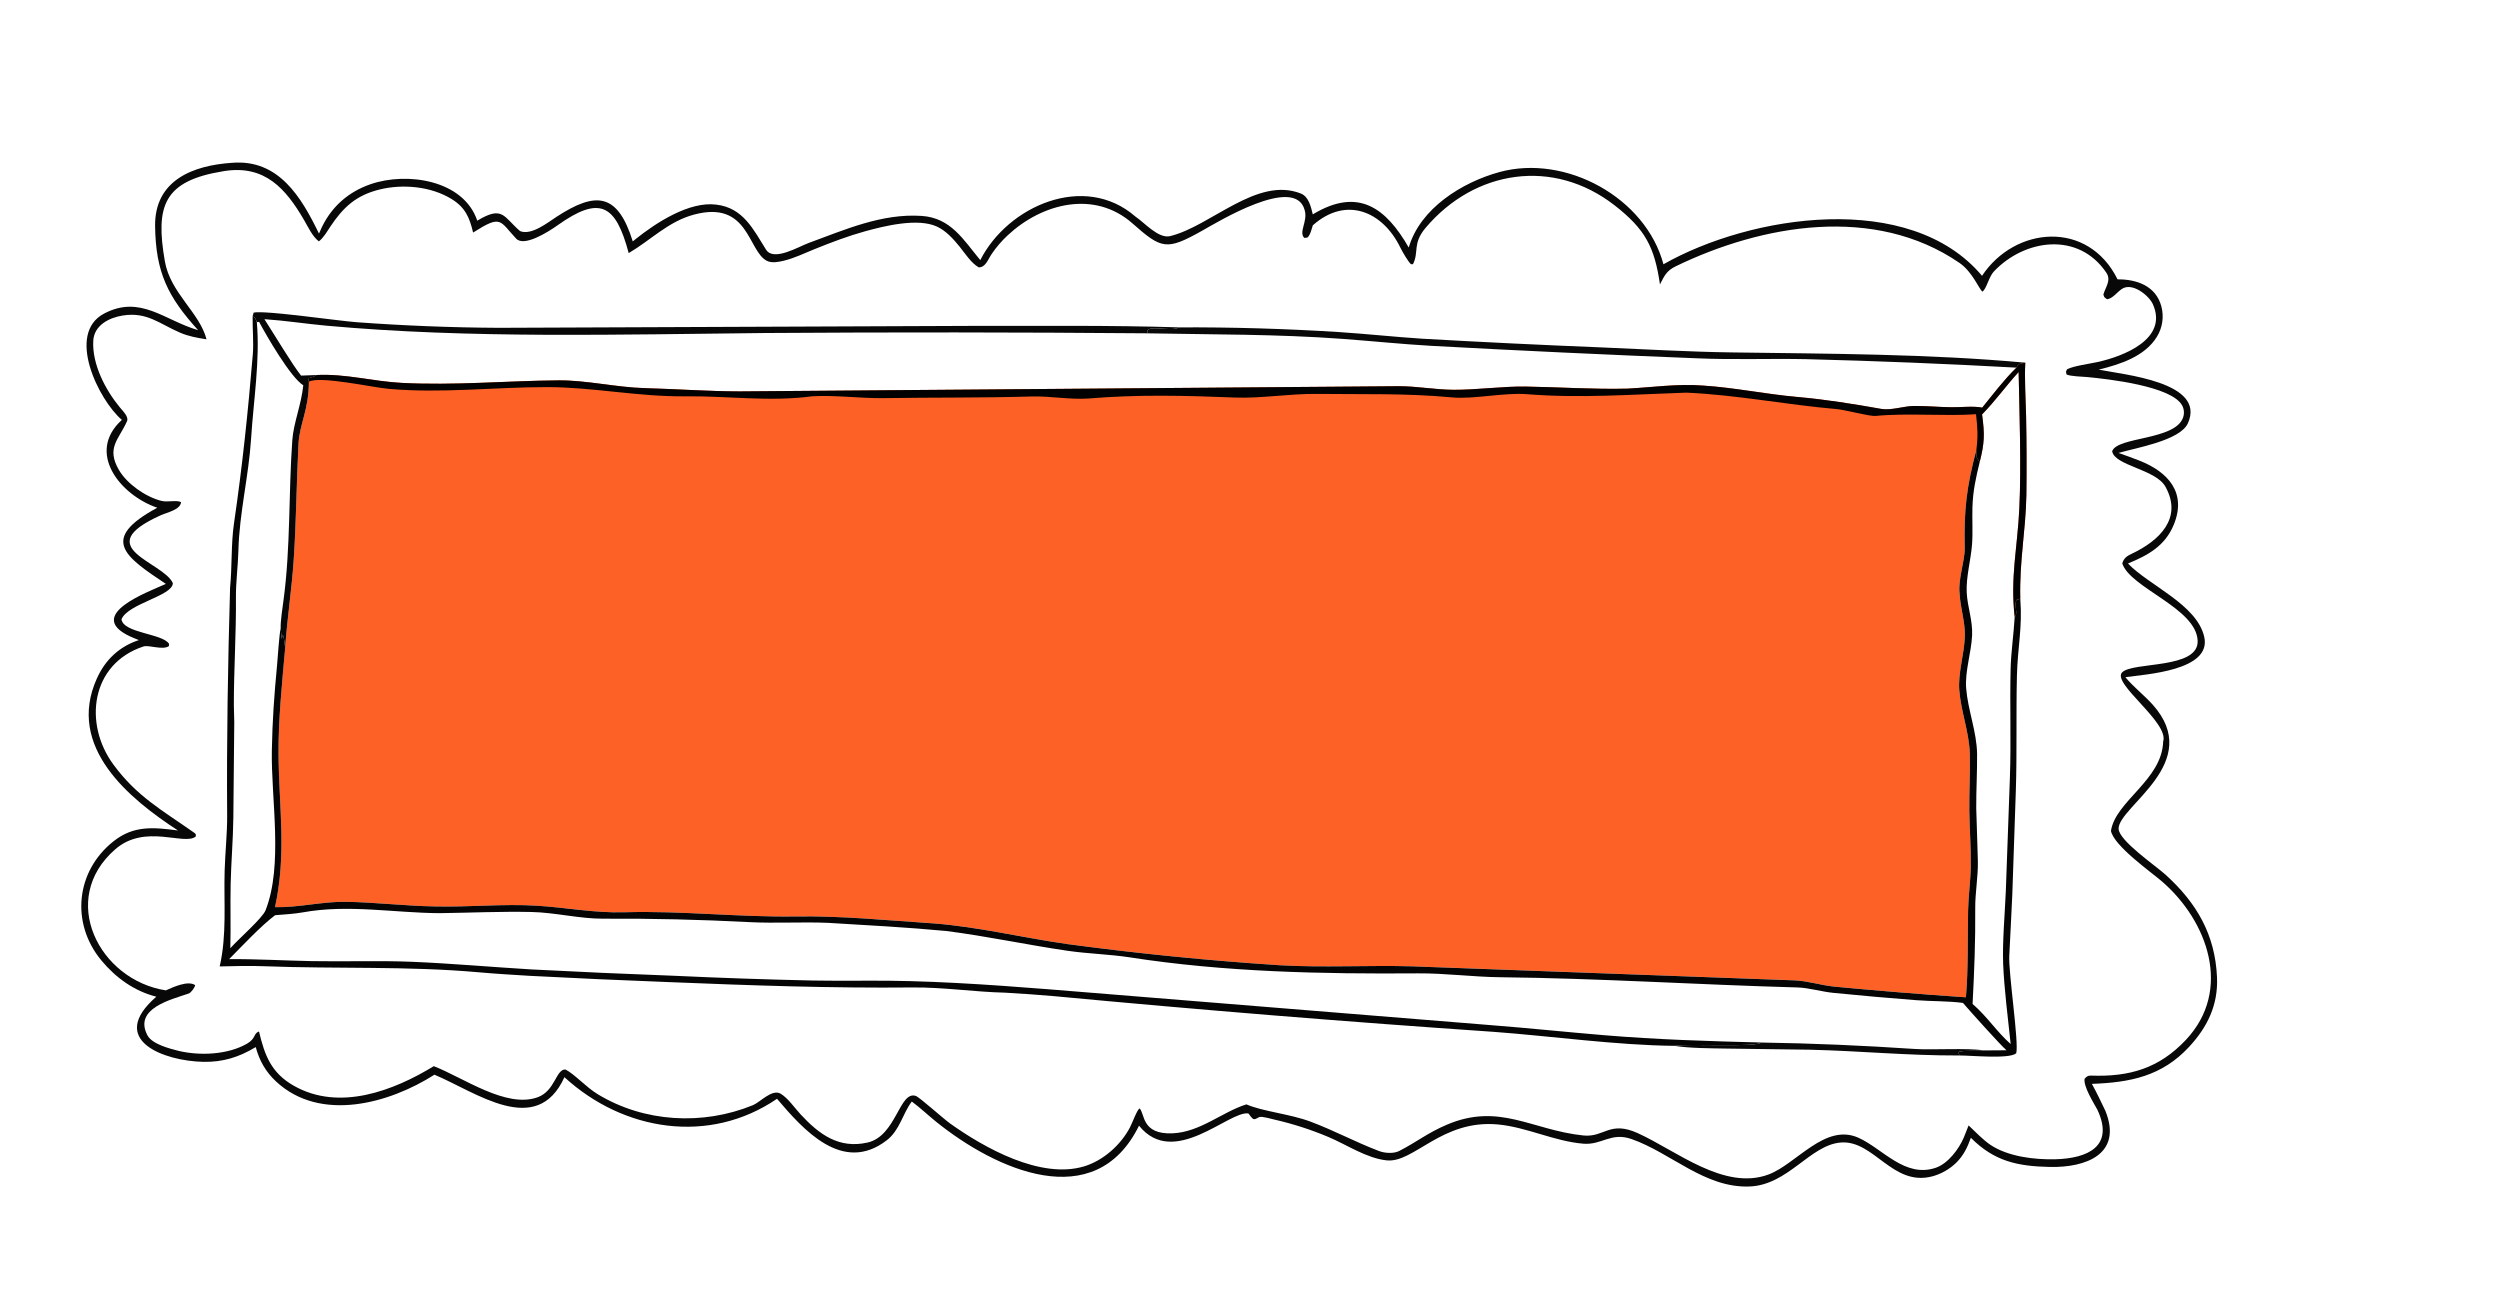
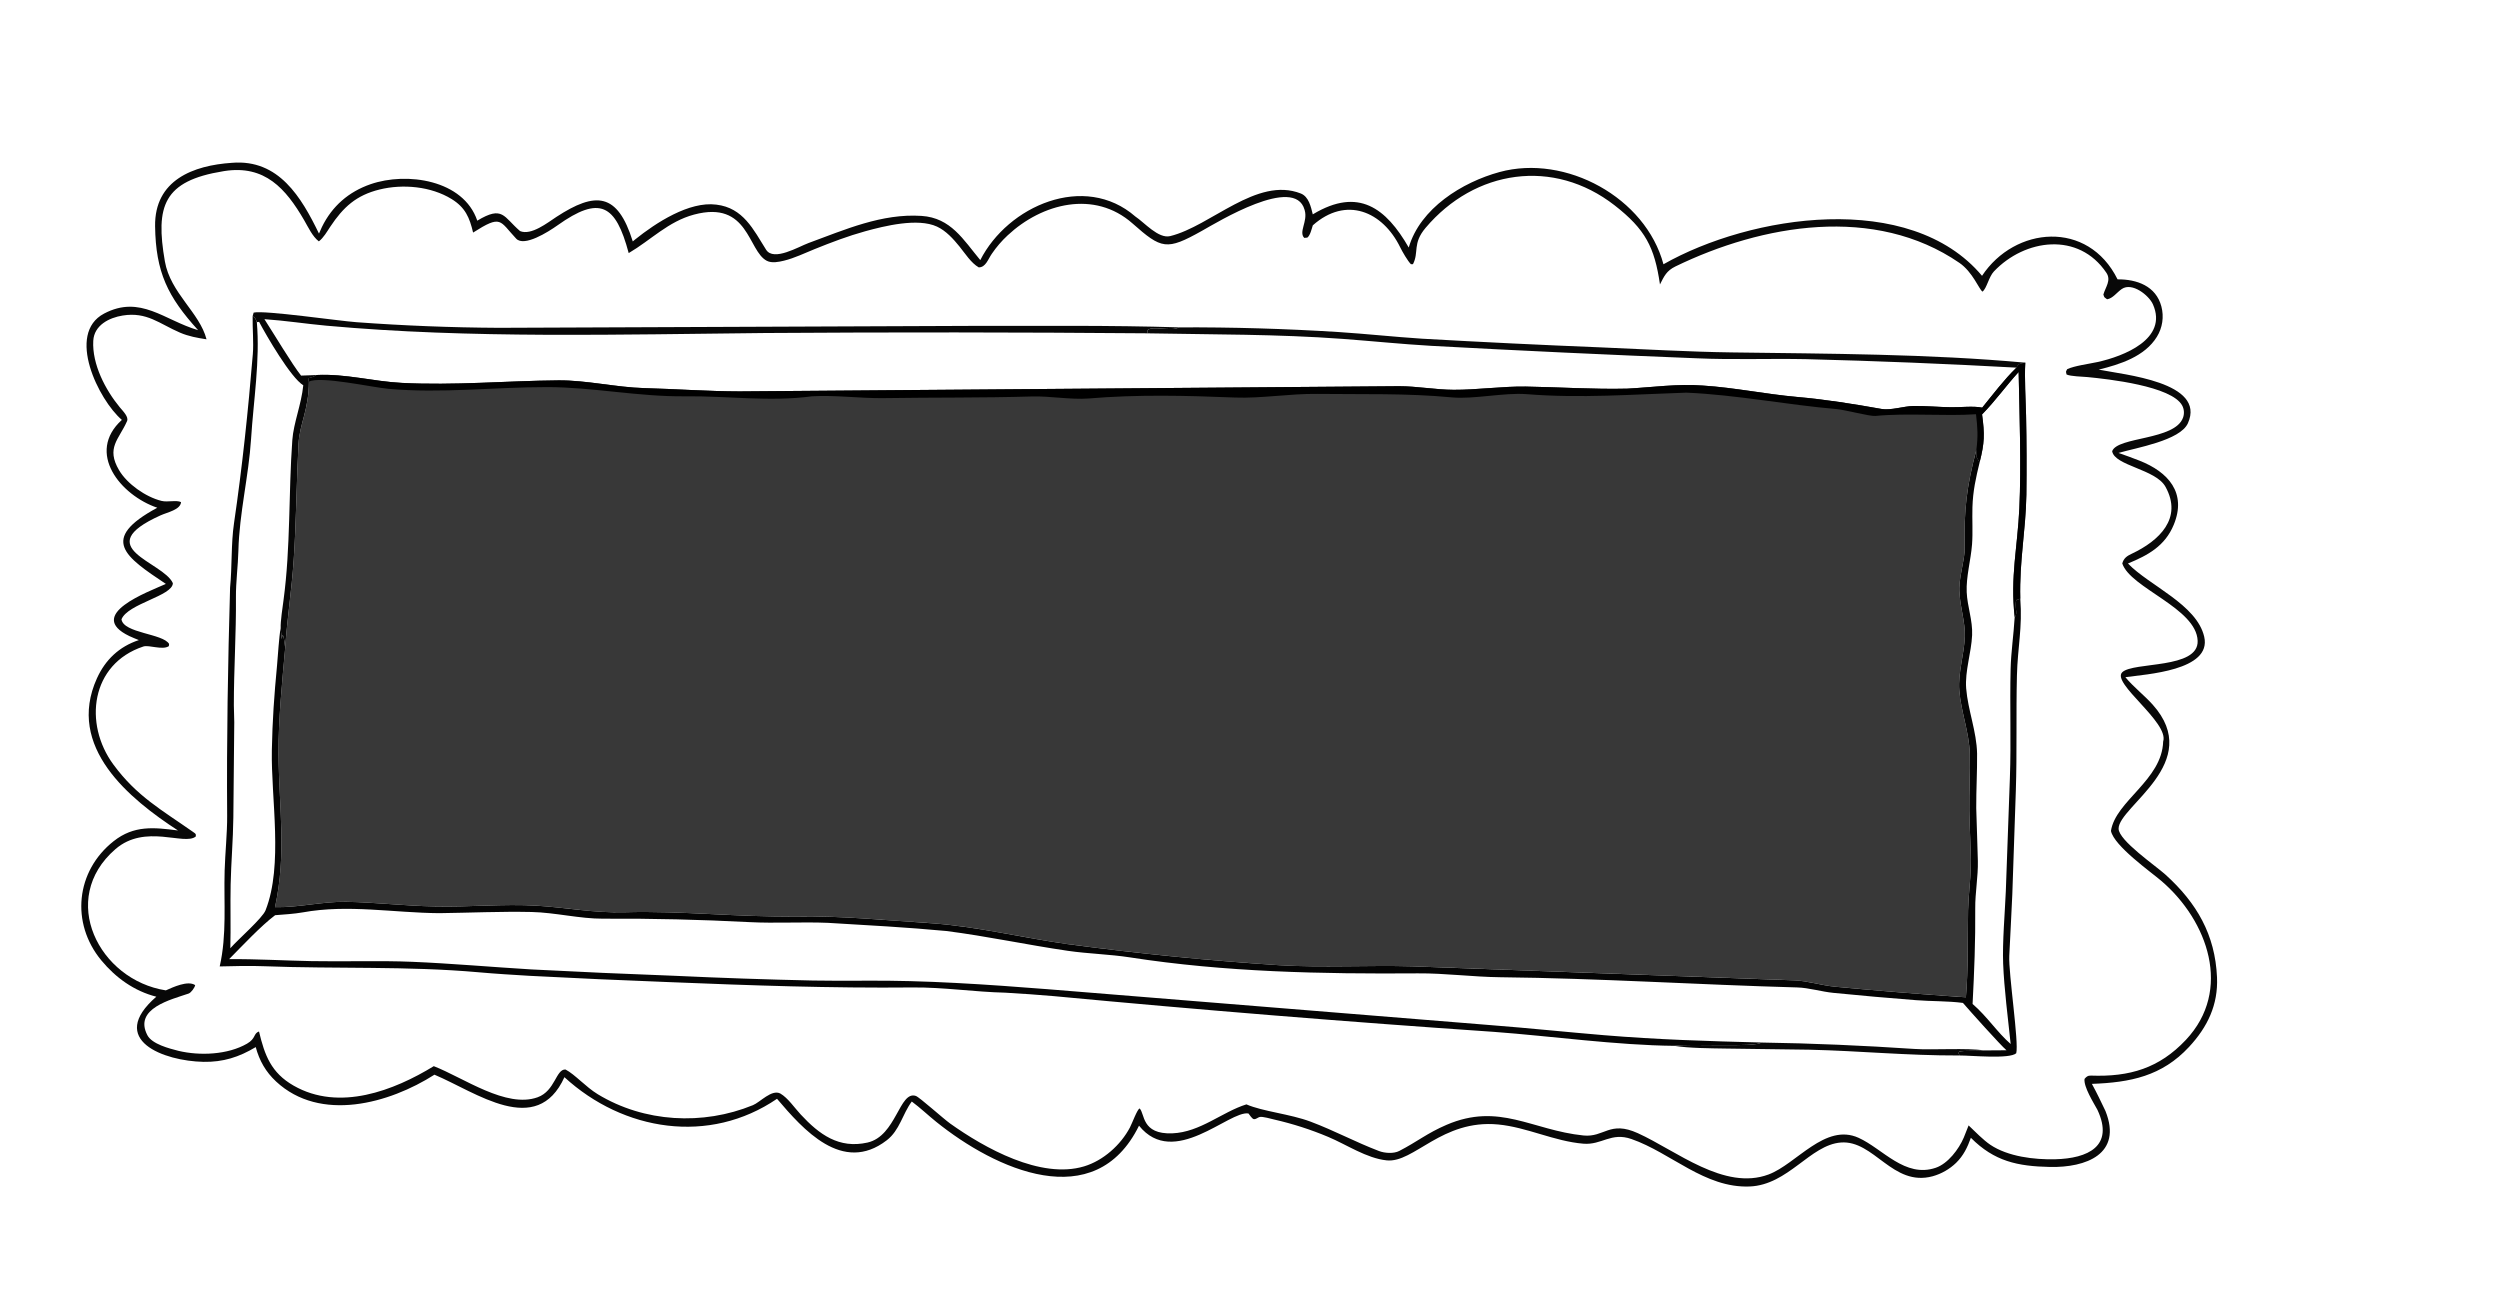
<svg xmlns="http://www.w3.org/2000/svg" preserveAspectRatio="none" overflow="visible" style="display: block;" width="209.293" height="109.403" viewBox="0 0 209.293 109.403" fill="none">
  <g id="Untitled - 5 November 2026 20.25.56 2 11 [Vectorized]">
    <path id="Vector" d="M19.429 13.63C23.338 13.31 25.232 16.518 26.704 19.555C26.781 19.367 26.864 19.182 26.953 18.999C27.807 17.254 29.19 16.056 31.022 15.421C34.051 14.371 38.803 15.05 39.956 18.474C42.103 17.181 42.142 18.146 43.536 19.344C44.463 19.741 45.852 18.634 46.578 18.16C49.864 16.017 51.7 16.112 52.974 20.211C53.042 20.153 53.111 20.096 53.181 20.04C54.903 18.656 57.693 16.836 59.968 17.131C62.227 17.401 63.071 19.214 64.136 20.906C64.768 21.909 66.856 20.65 67.697 20.342C70.742 19.225 73.829 17.856 77.148 18.075C79.609 18.237 80.642 20.063 82.067 21.775C84.37 17.24 90.792 14.42 95.05 18.127C95.789 18.613 96.98 20.007 97.96 19.767C101.38 18.93 105.216 14.75 108.897 16.198C109.567 16.462 109.744 17.307 109.903 17.947L109.958 17.913C113.724 15.667 116.03 17.41 117.936 20.723C118.889 17.439 122.417 15.255 125.536 14.403C131.082 12.887 137.771 16.548 139.26 22.124C146.536 17.989 159.891 15.901 165.93 23.09C168.672 18.946 174.804 18.386 177.276 23.387C178.883 23.374 180.491 23.937 180.946 25.66C181.173 26.521 181.037 27.437 180.569 28.195C179.554 29.85 177.469 30.511 175.696 30.943C177.78 31.369 184.713 31.982 183.165 35.433C182.515 36.884 178.824 37.487 177.356 37.919C177.945 38.123 178.532 38.338 179.113 38.565C181.522 39.514 183.083 41.257 181.982 43.928C181.246 45.716 179.819 46.486 178.146 47.175C179.929 49.031 183.914 50.604 184.532 53.312C185.179 56.148 179.633 56.447 177.93 56.692C178.611 57.517 179.496 58.188 180.214 58.988C184.568 63.842 177.354 67.511 177.363 69.372C177.367 70.362 180.456 72.468 181.297 73.23C183.908 75.598 185.443 78.243 185.602 81.811C185.704 84.123 184.809 85.977 183.263 87.643C180.99 90.094 178.347 90.623 175.127 90.739C175.542 91.493 175.891 92.231 176.262 93.007C177.713 96.635 174.609 97.755 171.627 97.695C168.908 97.639 166.958 97.226 164.996 95.253C164.707 96.054 164.379 96.746 163.758 97.352C163.208 97.881 162.537 98.266 161.802 98.472C158.435 99.385 156.901 95.431 154.108 95.648C151.542 95.847 149.708 99.2 146.478 99.329C142.714 99.478 139.9 96.511 136.58 95.356C134.864 94.759 134.104 95.874 132.557 95.747C130.111 95.546 127.838 94.368 125.422 94.138C120.713 93.69 118.371 97.379 116.09 97.143C114.405 96.969 112.738 95.824 111.184 95.174C109.717 94.559 108.246 94.086 106.697 93.73C106.44 93.671 105.699 93.453 105.458 93.511C105.29 93.552 105.164 93.707 104.971 93.692C104.831 93.681 104.613 93.336 104.518 93.217C102.904 92.95 98.274 97.866 95.356 94.239C91.66 101.746 83.322 97.9 78.369 93.909C77.668 93.344 77.064 92.76 76.332 92.216C75.553 93.257 75.332 94.617 74.234 95.463C70.531 98.316 67.227 94.546 65.05 91.988C59.376 95.856 52.191 94.704 47.252 90.179C44.933 95.293 39.846 91.427 36.371 89.97C32.602 92.376 26.821 93.996 23.11 90.538C22.248 89.735 21.715 88.796 21.409 87.659C20.015 88.501 18.671 88.925 17.036 88.895C13.744 88.834 8.911 87.065 13.087 83.441C11.242 82.973 9.684 81.856 8.475 80.39C5.908 77.28 6.339 72.926 9.515 70.421C11.223 69.073 12.886 69.266 14.9 69.525C10.857 66.894 5.505 62.548 8.114 56.79C8.817 55.239 9.971 54.131 11.626 53.586C11.371 53.482 11.077 53.37 10.832 53.252C7.116 51.465 12.424 49.544 13.886 48.884C10.488 46.61 8.265 45.148 13.168 42.507C10.084 41.459 7.179 37.898 10.202 35.153C8.266 33.494 5.507 27.941 8.714 26.252C11.748 24.654 13.762 26.819 16.586 27.641C14.04 24.84 13.039 22.793 12.984 18.942C12.929 15.07 16.182 13.843 19.429 13.63ZM17.29 28.406C16.516 28.286 15.796 28.16 15.073 27.849C13.339 27.104 12.305 26.089 10.271 26.415C9.145 26.595 7.88 27.22 7.808 28.531C7.701 30.488 8.821 32.637 10.037 34.108C10.315 34.438 10.789 34.908 10.636 35.255C9.951 36.804 8.863 37.485 9.968 39.363C10.642 40.508 12.183 41.601 13.521 41.934C14.031 42.061 14.767 41.845 15.156 42.035C15.113 42.675 14.011 42.887 13.445 43.142C7.428 45.856 13.664 47.015 14.472 48.821C14.451 49.896 10.701 50.527 10.171 51.847C10.331 53.014 13.655 53.039 14.156 53.91L14.136 54.092C13.615 54.452 12.464 53.971 12.004 54.123C7.587 55.584 6.985 60.598 9.493 64.005C11.448 66.663 13.522 67.795 16.146 69.635C16.425 69.834 16.402 69.8 16.39 70.028C15.438 70.823 12.161 68.927 9.663 71.088C4.836 75.262 8.288 82.043 13.884 82.911C14.482 82.648 15.729 82.057 16.339 82.472C16.303 82.692 15.992 83.108 15.793 83.177C14.329 83.68 11.173 84.426 12.337 86.662C12.728 87.414 14.168 87.775 14.943 87.975C16.726 88.399 19.06 88.307 20.68 87.373C21.441 86.934 21.203 86.517 21.683 86.352C22.159 88.354 22.7 89.808 24.579 90.885C28.41 93.08 32.993 91.289 36.315 89.256C38.819 90.232 42.386 92.812 45.011 91.859C46.483 91.325 46.537 89.495 47.34 89.535C48.137 89.949 49.038 90.996 50.041 91.605C53.929 93.968 58.842 94.237 63.033 92.522C63.643 92.272 64.593 91.179 65.321 91.543C65.966 91.915 66.514 92.743 67.035 93.303C68.593 94.98 70.234 96.186 72.619 95.653C75.043 95.111 75.29 91.278 76.673 91.749C76.976 91.852 78.977 93.655 79.547 94.061C82.413 96.1 87.119 98.743 90.761 97.644C92.362 97.16 93.821 95.858 94.597 94.384C94.785 94.027 95.207 92.864 95.405 92.797C95.854 93.204 95.536 94.987 98.152 94.879C100.48 94.783 102.302 93.093 104.346 92.455C105.716 93.053 107.995 93.253 109.719 93.902C111.76 94.67 113.452 95.602 115.444 96.36C115.932 96.546 116.675 96.596 117.142 96.355C118.659 95.572 119.477 94.865 121.095 94.17C125.515 92.27 128.249 94.616 132.558 95.059C134.314 95.24 134.743 93.791 137.118 94.868C140.341 96.331 144.349 99.71 148.062 98.323C150.39 97.453 152.797 93.986 155.597 95.255C157.615 96.169 159.476 98.636 162.051 97.764C163.073 97.419 163.987 96.211 164.404 95.231C164.544 94.895 164.679 94.557 164.806 94.217C165.333 94.72 166.039 95.443 166.621 95.836C168.096 96.829 170.304 97.093 172.053 97.05C174.797 96.983 177.011 95.956 175.594 92.917C175.245 92.278 174.429 90.984 174.511 90.324C174.665 90.145 174.77 90.036 175.045 90.046C178.3 90.166 180.769 89.423 182.996 87.056C186.908 82.898 184.836 77.086 180.954 73.757C180.072 73.001 176.98 70.821 176.723 69.562C177.105 67.055 180.999 65.305 181.094 62.076C181.61 60.475 176.736 57.186 177.668 56.28C178.593 55.382 184.071 56.033 183.981 53.645C183.878 50.901 178.35 49.238 177.671 47.171C177.795 46.726 178.058 46.549 178.469 46.355C180.761 45.272 182.755 43.39 181.284 40.745C180.465 39.272 177.025 38.997 176.824 37.774C177.272 36.54 182.081 36.873 182.76 34.959C182.876 34.63 182.853 34.268 182.692 33.958C181.825 32.313 176.434 31.73 174.752 31.567C174.322 31.525 173.363 31.515 173.008 31.352C172.944 31.052 172.928 31.169 173.059 30.907C173.638 30.625 174.928 30.457 175.602 30.308C177.787 29.825 181.515 28.385 180.24 25.483C179.904 24.722 178.49 23.603 177.629 24.195C177.21 24.482 176.878 24.983 176.4 25.055C176.123 24.84 176.189 24.947 176.089 24.657C176.269 24.025 176.764 23.468 176.341 22.837C174.012 19.372 169.509 19.999 166.924 22.725C166.495 23.178 166.319 24.163 165.966 24.415C165.684 24.218 165.144 22.767 164.035 22.006C156.953 17.144 147.546 18.771 140.26 22.307C139.512 22.672 139.315 23.126 138.968 23.813C138.515 20.692 137.745 19.197 135.175 17.194C130.052 13.202 123.468 14.197 119.342 19.08C118.231 20.396 118.809 21.111 118.29 22.115L118.121 22.119C117.86 21.867 117.398 21.067 117.225 20.712C115.748 17.685 112.684 16.39 109.904 18.865C109.803 19.186 109.689 19.699 109.45 19.891L109.188 19.916C108.704 19.42 109.489 18.538 109.231 17.625L109.214 17.561C108.396 14.632 101.921 18.598 100.609 19.332C97.654 20.986 97.246 20.858 94.807 18.703C91.629 15.893 87.242 17.009 84.358 19.703C83.859 20.166 83.414 20.684 83.032 21.247C82.71 21.712 82.523 22.38 81.94 22.385C81.3 22.022 80.791 21.212 80.333 20.646C79.813 20.005 79.2 19.321 78.439 18.969C76.832 18.226 74.041 18.917 72.435 19.36C70.995 19.758 69.603 20.288 68.219 20.846C67.376 21.186 66.513 21.609 65.63 21.824C65.197 21.93 64.615 22.05 64.196 21.834C62.6 21.01 62.695 16.74 58.105 17.964C55.948 18.539 54.485 20.103 52.633 21.189C51.543 17.093 50.21 16.349 46.67 18.866C45.892 19.419 43.883 20.689 43.215 19.98C41.801 18.48 42.008 17.941 39.606 19.47C39.311 18.218 38.956 17.371 37.807 16.663C36.079 15.599 33.722 15.386 31.775 15.865C29.821 16.347 28.74 17.339 27.646 18.984C27.376 19.391 27.084 19.909 26.693 20.206C26.159 19.806 25.792 18.998 25.458 18.425C23.927 15.794 22.175 13.792 18.788 14.319C18.755 14.324 18.721 14.33 18.687 14.336C13.679 15.148 13 17.244 13.803 21.88C14.264 24.533 16.713 26.163 17.29 28.406Z" fill="black" fill-opacity="0.965" />
-     <path id="Vector_2" d="M169.552 30.36C169.475 31.619 169.585 33.481 169.617 34.786C169.662 37 169.67 39.215 169.642 41.43C169.584 44.522 169.054 46.889 169.132 50.117L168.806 50.22C168.571 50.787 168.99 51.276 168.663 51.658C168.283 48.288 168.909 45.751 169.054 42.546C169.217 38.909 169.066 34.803 168.993 31.142C167.912 32.328 167.093 33.504 165.933 34.695C166.16 36.361 166.141 37.066 165.73 38.695C165.418 38.104 165.489 38.518 165.456 37.661C164.647 40.702 164.406 42.707 164.479 45.856C164.505 46.941 163.907 48.518 164.051 49.681C164.105 50.87 164.527 52.063 164.492 53.269C164.447 54.756 163.914 56.295 164.026 57.775C164.158 59.551 164.859 61.306 164.906 63.1C164.946 64.675 164.846 66.29 164.866 67.865C164.885 69.434 165.013 70.975 164.987 72.553C164.969 73.771 164.785 75.032 164.762 76.225C164.72 78.606 164.784 81.12 164.581 83.491C160.921 83.244 157.266 82.948 153.615 82.603C152.474 82.493 151.387 82.126 150.255 82.074L118.209 80.898C114.615 80.795 110.661 81.021 107.096 80.805C101.143 80.417 95.205 79.823 89.293 79.026C85.573 78.494 81.848 77.58 78.106 77.301C74.295 77.05 70.469 76.663 66.646 76.722C61.864 76.797 57.076 76.231 52.3 76.371C49.737 76.446 47.456 75.978 44.947 75.823C42.142 75.65 39.228 75.955 36.414 75.883C33.94 75.844 31.443 75.539 28.971 75.497C27.01 75.464 24.992 75.987 23.022 75.945C24.005 71.437 23.349 67.641 23.318 63.103C23.299 60.24 23.618 57.112 23.874 54.247C24.038 51.811 24.417 49.397 24.585 46.912C24.806 43.654 24.82 40.392 24.989 37.174C25.079 35.453 25.848 34.364 25.861 31.953C25.819 31.783 25.833 31.838 25.857 31.653C26.143 31.594 26.264 31.547 26.514 31.394C28.927 31.274 31.224 31.929 33.622 32.054C38.02 32.285 42.36 31.881 46.748 31.842C49.079 31.821 51.604 32.429 53.907 32.49C56.539 32.56 59.29 32.761 61.906 32.766L117.132 32.331C118.606 32.331 120.185 32.625 121.693 32.633C123.607 32.643 125.843 32.332 127.716 32.362C130.499 32.406 133.434 32.606 136.227 32.536C138.344 32.425 140.443 32.114 142.571 32.279C145.203 32.447 147.833 33 150.452 33.231C152.869 33.444 155.144 33.815 157.524 34.237C158.283 34.371 159.378 34.004 160.172 33.989C161.221 33.97 162.283 34.08 163.334 34.092C164.175 34.105 165.174 33.974 165.945 34.125C166.878 32.982 167.757 31.804 168.811 30.776C169.034 30.392 169.134 30.461 169.552 30.36Z" fill="#FD6126" />
+     <path id="Vector_2" d="M169.552 30.36C169.475 31.619 169.585 33.481 169.617 34.786C169.662 37 169.67 39.215 169.642 41.43C169.584 44.522 169.054 46.889 169.132 50.117L168.806 50.22C168.571 50.787 168.99 51.276 168.663 51.658C168.283 48.288 168.909 45.751 169.054 42.546C169.217 38.909 169.066 34.803 168.993 31.142C167.912 32.328 167.093 33.504 165.933 34.695C166.16 36.361 166.141 37.066 165.73 38.695C165.418 38.104 165.489 38.518 165.456 37.661C164.647 40.702 164.406 42.707 164.479 45.856C164.505 46.941 163.907 48.518 164.051 49.681C164.105 50.87 164.527 52.063 164.492 53.269C164.447 54.756 163.914 56.295 164.026 57.775C164.158 59.551 164.859 61.306 164.906 63.1C164.946 64.675 164.846 66.29 164.866 67.865C164.885 69.434 165.013 70.975 164.987 72.553C164.969 73.771 164.785 75.032 164.762 76.225C164.72 78.606 164.784 81.12 164.581 83.491C160.921 83.244 157.266 82.948 153.615 82.603C152.474 82.493 151.387 82.126 150.255 82.074L118.209 80.898C114.615 80.795 110.661 81.021 107.096 80.805C101.143 80.417 95.205 79.823 89.293 79.026C85.573 78.494 81.848 77.58 78.106 77.301C74.295 77.05 70.469 76.663 66.646 76.722C61.864 76.797 57.076 76.231 52.3 76.371C49.737 76.446 47.456 75.978 44.947 75.823C42.142 75.65 39.228 75.955 36.414 75.883C33.94 75.844 31.443 75.539 28.971 75.497C27.01 75.464 24.992 75.987 23.022 75.945C24.005 71.437 23.349 67.641 23.318 63.103C23.299 60.24 23.618 57.112 23.874 54.247C24.038 51.811 24.417 49.397 24.585 46.912C24.806 43.654 24.82 40.392 24.989 37.174C25.079 35.453 25.848 34.364 25.861 31.953C25.819 31.783 25.833 31.838 25.857 31.653C26.143 31.594 26.264 31.547 26.514 31.394C28.927 31.274 31.224 31.929 33.622 32.054C38.02 32.285 42.36 31.881 46.748 31.842C49.079 31.821 51.604 32.429 53.907 32.49C56.539 32.56 59.29 32.761 61.906 32.766L117.132 32.331C118.606 32.331 120.185 32.625 121.693 32.633C123.607 32.643 125.843 32.332 127.716 32.362C130.499 32.406 133.434 32.606 136.227 32.536C138.344 32.425 140.443 32.114 142.571 32.279C145.203 32.447 147.833 33 150.452 33.231C152.869 33.444 155.144 33.815 157.524 34.237C158.283 34.371 159.378 34.004 160.172 33.989C161.221 33.97 162.283 34.08 163.334 34.092C164.175 34.105 165.174 33.974 165.945 34.125C166.878 32.982 167.757 31.804 168.811 30.776C169.034 30.392 169.134 30.461 169.552 30.36Z" fill="#383838" />
    <path id="Vector_3" d="M169.553 30.36C169.476 31.619 169.586 33.481 169.618 34.786C169.663 37 169.671 39.215 169.643 41.43C169.585 44.522 169.054 46.889 169.133 50.117L168.807 50.22C168.572 50.787 168.991 51.276 168.664 51.658C168.284 48.288 168.91 45.751 169.054 42.546C169.218 38.909 169.067 34.803 168.994 31.142C167.913 32.328 167.094 33.504 165.933 34.695C166.161 36.361 166.142 37.066 165.731 38.695C165.418 38.104 165.49 38.518 165.457 37.661C165.603 36.512 165.558 35.819 165.426 34.678C162.824 34.858 159.694 34.559 157.013 34.821C156.537 34.868 154.442 34.306 153.773 34.249C149.572 33.89 145.384 33.052 141.172 32.871C136.685 33.015 132.319 33.363 127.774 32.996C125.929 32.858 123.341 33.437 121.564 33.269C117.73 32.907 114.086 33.025 110.252 32.976C108.02 32.948 105.544 33.366 103.408 33.281C99.233 33.115 95.266 33.012 91.093 33.363C89.653 33.471 87.879 33.147 86.391 33.191C82.262 33.315 78.121 33.264 73.99 33.33C72.034 33.359 69.912 33.059 67.973 33.178C64.433 33.655 60.859 33.138 57.383 33.178C53.441 33.222 49.63 32.409 45.816 32.407C41.383 32.404 36.987 32.948 32.521 32.552C31.168 32.432 26.789 31.45 25.862 31.953C25.82 31.783 25.834 31.838 25.858 31.653C26.144 31.594 26.265 31.547 26.515 31.394C28.928 31.274 31.225 31.929 33.623 32.054C38.021 32.285 42.361 31.881 46.748 31.842C49.08 31.821 51.605 32.429 53.908 32.49C56.54 32.56 59.291 32.761 61.907 32.766L117.133 32.331C118.607 32.331 120.185 32.625 121.694 32.633C123.608 32.643 125.844 32.332 127.717 32.362C130.5 32.406 133.435 32.606 136.228 32.536C138.345 32.425 140.444 32.114 142.572 32.279C145.203 32.447 147.834 33 150.453 33.231C152.87 33.444 155.145 33.815 157.525 34.237C158.284 34.371 159.379 34.004 160.173 33.989C161.222 33.97 162.284 34.08 163.335 34.092C164.176 34.105 165.175 33.974 165.946 34.125C166.879 32.982 167.758 31.804 168.812 30.776C169.035 30.392 169.135 30.461 169.553 30.36Z" fill="black" />
    <path id="Vector_4" d="M21.15 26.474C21.396 26.631 21.392 26.683 21.502 26.974C21.779 30.167 21.221 33.551 21.019 36.748C20.819 39.877 20.035 42.955 19.958 46.093C19.927 47.367 19.741 48.725 19.752 49.998C19.778 53.012 19.576 56.026 19.577 59.033C19.577 59.514 19.612 59.987 19.612 60.463L19.535 68.446C19.513 70.319 19.349 72.175 19.309 74.042C19.271 75.808 19.33 77.62 19.283 79.383C19.946 78.627 21.973 76.868 22.232 76.207C23.725 72.404 22.684 66.875 22.758 62.822C22.803 60.323 22.957 58.174 23.192 55.721C23.273 54.879 23.355 53.301 23.498 52.579L23.581 53.496L23.656 53.15C23.788 53.273 23.848 54.023 23.874 54.248C23.619 57.113 23.299 60.241 23.319 63.104C23.35 67.642 24.006 71.438 23.023 75.946C24.992 75.988 27.01 75.465 28.971 75.498C31.444 75.54 33.94 75.845 36.414 75.884C39.228 75.956 42.143 75.651 44.947 75.824C47.456 75.978 49.737 76.447 52.3 76.372C57.077 76.232 61.864 76.797 66.647 76.723C70.469 76.664 74.295 77.051 78.106 77.302C81.848 77.581 85.573 78.495 89.293 79.027C95.205 79.824 101.143 80.418 107.096 80.805C110.661 81.022 114.615 80.796 118.209 80.899L150.255 82.075C151.388 82.127 152.474 82.494 153.616 82.604C157.266 82.949 160.921 83.245 164.581 83.492C164.784 81.121 164.72 78.607 164.763 76.226C164.785 75.033 164.969 73.772 164.988 72.553C165.013 70.976 164.885 69.435 164.866 67.866C164.847 66.29 164.947 64.676 164.906 63.101C164.859 61.307 164.159 59.552 164.026 57.776C163.915 56.296 164.447 54.757 164.492 53.27C164.528 52.064 164.106 50.871 164.052 49.681C163.907 48.519 164.505 46.942 164.48 45.857C164.406 42.708 164.647 40.702 165.457 37.662C165.489 38.519 165.418 38.105 165.731 38.696C165.415 40.001 165.167 41.104 165.127 42.462C165.095 43.484 165.171 44.586 165.093 45.591C164.991 46.888 164.592 48.278 164.647 49.575C164.7 50.79 165.153 51.921 165.1 53.169C165.038 54.627 164.487 56.194 164.603 57.638C164.751 59.463 165.48 61.242 165.516 63.087C165.531 64.611 165.437 66.133 165.445 67.657C165.48 69.134 165.55 70.602 165.581 72.08C165.609 73.39 165.349 74.757 165.361 76.041C165.384 78.733 165.28 81.358 165.139 84.048C166.379 85.121 167.187 86.406 168.327 87.402C168.108 85.315 167.779 82.749 167.698 80.675C167.628 78.889 167.843 76.444 167.922 74.599L168.262 65.13C168.373 62.129 168.248 59.03 168.323 56.02C168.359 54.563 168.58 53.113 168.664 51.659C168.991 51.277 168.572 50.788 168.807 50.221L169.133 50.118C169.322 52.522 168.911 54.184 168.852 56.548C168.773 59.757 168.865 63.011 168.759 66.216L168.465 74.877C168.4 76.372 168.284 78.544 168.211 80.019C168.139 81.48 169.03 87.298 168.793 88.176C168.227 88.682 165.004 88.356 164.041 88.362C163.964 88.13 163.952 88.232 164.009 88.043C164.485 87.922 165.403 88.019 166.083 87.938L167.976 87.925C167.473 87.494 164.896 84.617 164.332 83.961C163.06 83.794 161.679 83.833 160.39 83.731C158.092 83.55 155.791 83.353 153.498 83.121C152.537 83.031 151.421 82.692 150.469 82.666C142.17 82.441 133.887 81.899 125.583 81.811C123.327 81.787 120.961 81.47 118.708 81.487C110.631 81.546 102.564 81.387 94.567 80.145C92.897 79.887 91.1 79.847 89.396 79.6C85.996 79.105 82.628 78.375 79.222 77.941C76.034 77.639 72.517 77.448 69.316 77.258C67.146 77.167 64.911 77.31 62.748 77.198C58.647 76.985 54.592 76.888 50.485 76.91C48.543 76.92 46.472 76.392 44.498 76.349C41.913 76.293 39.355 76.416 36.771 76.448C32.942 76.42 29.148 75.692 25.342 76.382C24.644 76.508 23.75 76.56 23.033 76.618C21.855 77.5 20.273 79.192 19.182 80.297C21.457 80.277 23.794 80.418 26.077 80.462C28.841 80.515 31.757 80.405 34.512 80.52C37.809 80.658 41.176 80.959 44.478 81.157C48.466 81.365 52.454 81.543 56.444 81.689C60.31 81.87 64.178 82.003 68.047 82.087C69.461 82.107 70.888 82.114 72.302 82.101C77.456 82.054 82.622 82.416 87.763 82.818L124.846 85.825C127.999 86.07 131.131 86.401 134.283 86.663C138.739 87.034 143.002 87.163 147.458 87.277C146.923 87.706 141.391 87.343 140.16 87.554C135.335 87.506 129.895 86.743 125.061 86.384C112.768 85.545 100.487 84.548 88.22 83.393C86.867 83.277 85.514 83.18 84.159 83.104C81.625 83.047 78.941 82.641 76.417 82.667C69.57 82.736 62.815 82.496 55.975 82.218C52.091 82.072 48.208 81.897 44.326 81.693C42.924 81.609 41.478 81.522 40.078 81.397C34.1 80.865 28.127 81.121 22.141 80.891C20.898 80.843 19.637 80.875 18.393 80.907C19 78.233 18.729 75.612 18.806 72.896C18.848 71.422 19.028 69.725 19.017 68.285C18.968 61.911 19.081 55.559 19.262 49.189C19.435 47.456 19.338 45.516 19.59 43.805C20.282 39.094 20.775 34.392 21.166 29.647C21.247 28.668 21.129 27.484 21.15 26.474Z" fill="black" fill-opacity="0.984" />
    <path id="Vector_5" d="M21.149 26.474L21.235 26.17C22.142 25.959 28.404 26.872 29.833 26.973C33.798 27.264 37.771 27.421 41.746 27.444L81.413 27.282C87.141 27.29 92.969 27.224 98.69 27.406C98.115 27.779 96.486 27.248 96.089 27.626L96.034 27.904C85.362 27.814 74.688 27.805 64.015 27.879C51.94 27.996 39.382 28.363 27.331 27.266C25.594 27.108 23.895 26.84 22.136 26.72C22.886 27.877 24.47 30.529 25.206 31.445L26.514 31.395C26.264 31.547 26.143 31.595 25.857 31.654C25.833 31.838 25.819 31.784 25.861 31.954C25.847 34.365 25.079 35.453 24.989 37.175C24.82 40.392 24.806 43.654 24.585 46.913C24.416 49.397 24.038 51.812 23.874 54.247C23.847 54.023 23.787 53.273 23.656 53.15L23.581 53.495L23.497 52.579C23.473 52.042 23.658 50.816 23.736 50.237C24.335 45.8 24.15 41.275 24.473 36.834C24.577 35.405 25.23 33.854 25.39 32.257C24.337 31.606 22.326 28.145 21.691 26.943L21.501 26.973C21.392 26.683 21.396 26.63 21.149 26.474Z" fill="black" fill-opacity="0.969" />
    <path id="Vector_6" d="M98.69 27.407C103.148 27.387 107.605 27.517 112.055 27.797C114.379 27.949 116.71 28.202 119.039 28.354C124.035 28.638 129.032 28.881 134.033 29.082C137.66 29.234 141.339 29.453 144.962 29.503C153.059 29.616 161.489 29.624 169.552 30.362C169.134 30.463 169.034 30.393 168.811 30.778C162.945 30.454 157.075 30.217 151.203 30.068C148.154 30.005 145.099 30.132 142.047 29.995C134.637 29.704 127.23 29.357 119.825 28.953C117.357 28.811 114.884 28.555 112.418 28.372C106.953 27.967 101.501 28.012 96.034 27.905L96.089 27.628C96.486 27.249 98.115 27.78 98.69 27.407Z" fill="black" fill-opacity="0.965" />
    <path id="Vector_7" d="M147.458 87.278C151.795 87.343 155.937 87.527 160.268 87.814C161.799 87.916 164.734 87.714 166.083 87.939C165.402 88.02 164.484 87.923 164.008 88.044C163.952 88.234 163.963 88.131 164.041 88.363C159.511 88.371 155.788 87.979 151.463 87.878L144.48 87.783C143.19 87.76 141.426 87.756 140.159 87.555C141.391 87.344 146.922 87.707 147.458 87.278Z" fill="black" fill-opacity="0.965" />
  </g>
</svg>
